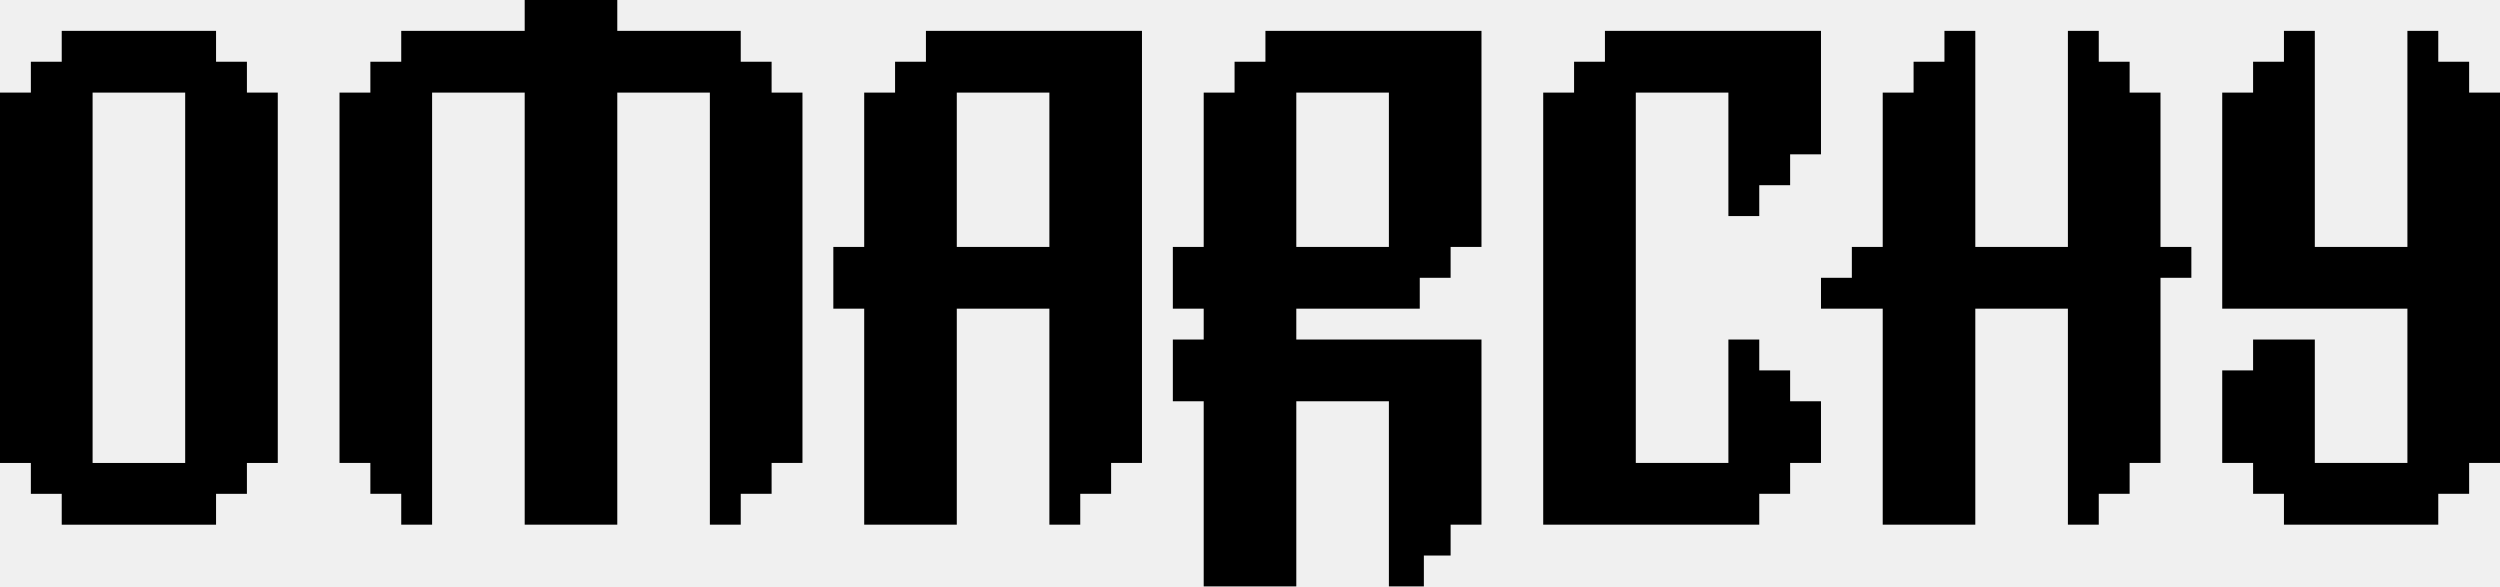
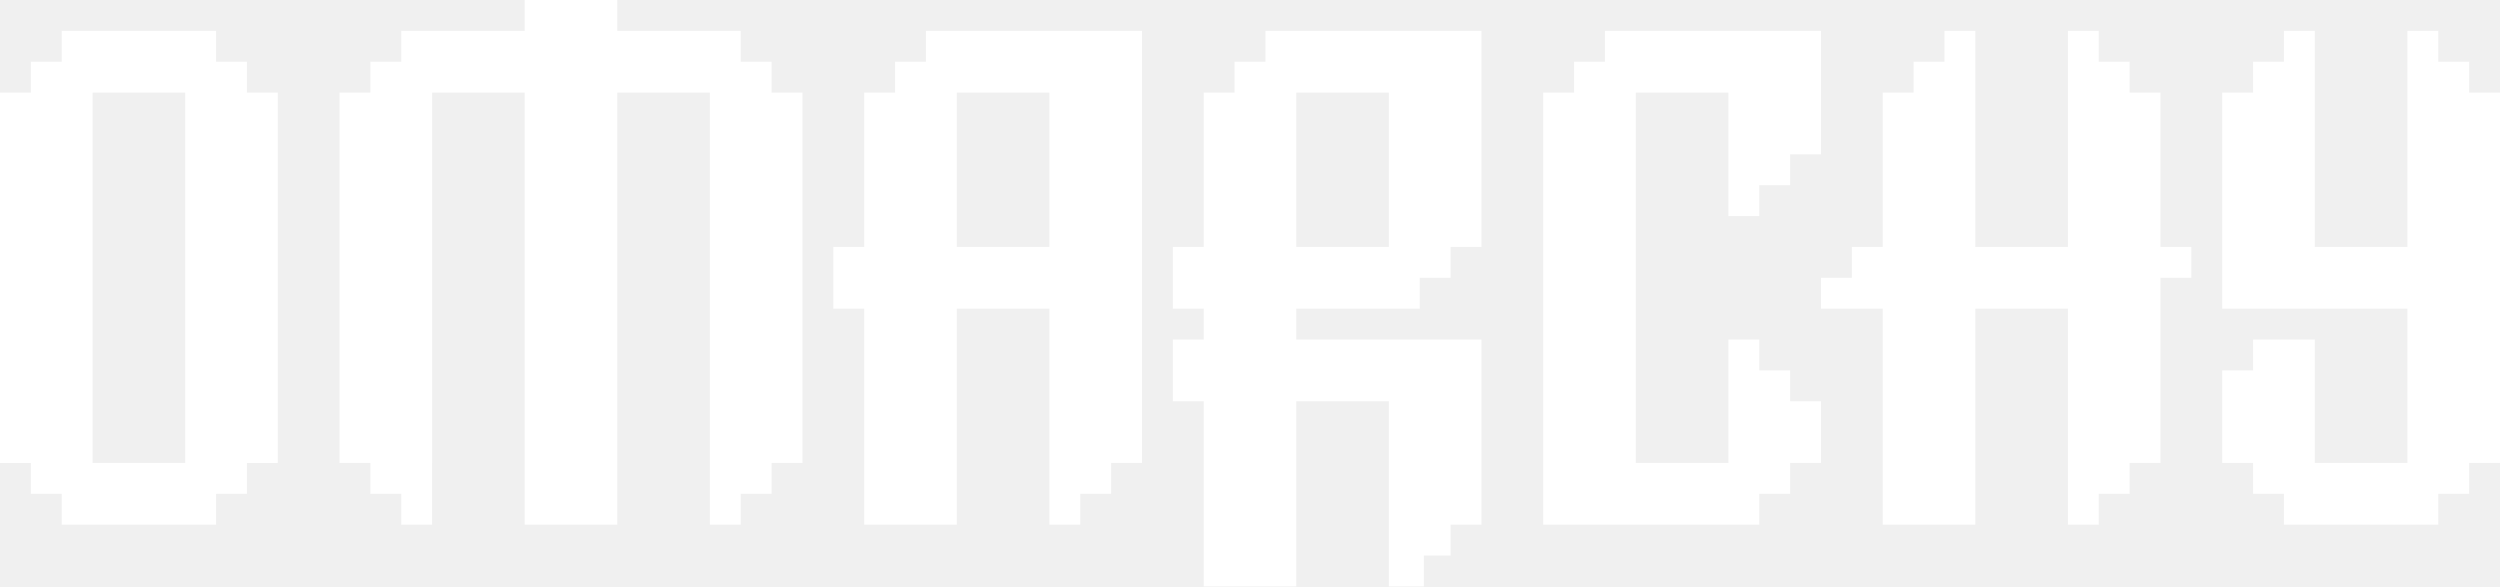
<svg xmlns="http://www.w3.org/2000/svg" fill="none" height="285" viewBox="0 0 1215 285" width="1215">
-   <g fill="#000">
+   <g fill="#ffffff">
    <path clip-rule="evenodd" d="m720 120h-15v15h-14.998v14.999l-60.002.001v15.002l90-.002v.002h.002l-.002 89.998h-15v15h-13v15h-17v-89.998h-45v90l-45-.002v-89.998h-14.998v-30h14.998v-15.002h-14.998v-30.001h14.998v-75h15v-14.997h15v-15.002h105.002zm-90-.001h45v-74.997h-45z" fill-rule="evenodd" />
    <path clip-rule="evenodd" d="m105 30.002h15v14.997h15v180.001h-15v15h-15v15.002h-75v-15.002h-15v-15h-15v-180.001h15v-14.997h15v-15.002h75zm-60 194.998h45v-179.998h-45z" fill-rule="evenodd" />
    <path d="m300 15h60v15h15v14.999h15v180.001h-15v15h-15v15h-15l-.004-209.998h-44.994v-.002h-.002v210.002h-45v-210h-44.998v179.997h-.002v30.003h-15v-15.002h-15v-15h-14.998v-180.001h14.998v-14.999h15v-15h60v-15h45z" />
    <path clip-rule="evenodd" d="m555 225h-15v15h-15v15h-15v-105.001l-44.998.001v105.002h-45.002v-105.002h-15v-30.001h15v-75h15.002v-14.997h15v-15.002h105zm-89.998-105.001h44.998v-74.997h-44.998z" fill-rule="evenodd" />
    <path d="m885 75h-15v15h-15v15h-15v-59.998h-45v179.998h45v-59.998h15v14.997h15v15.001h15v30h-15v15h-15v15.002l-105-.002v-210.001h14.998v-14.997h15.002v-15.002h105z" />
    <path d="m960 119.999h45v-104.999h15v15h15v14.999h15v75.001h15v15h-15v90h-15v15h-15v15h-15v-105h-45v105.002l-45-.002v-105h-30v-15h15v-15.001h15v-75h15v-14.997h15v-15.002h15z" />
    <path d="m1125 119.999h45v-104.999h15v15h15v15h15v180h-15v15h-15v15.002l-75-.002v-15h-15v-15h-15v-45.001h15v-14.997-.002h30v60h45v-75h-90v-105.001h15v-14.997h15v-15.002h15z" />
  </g>
</svg>
